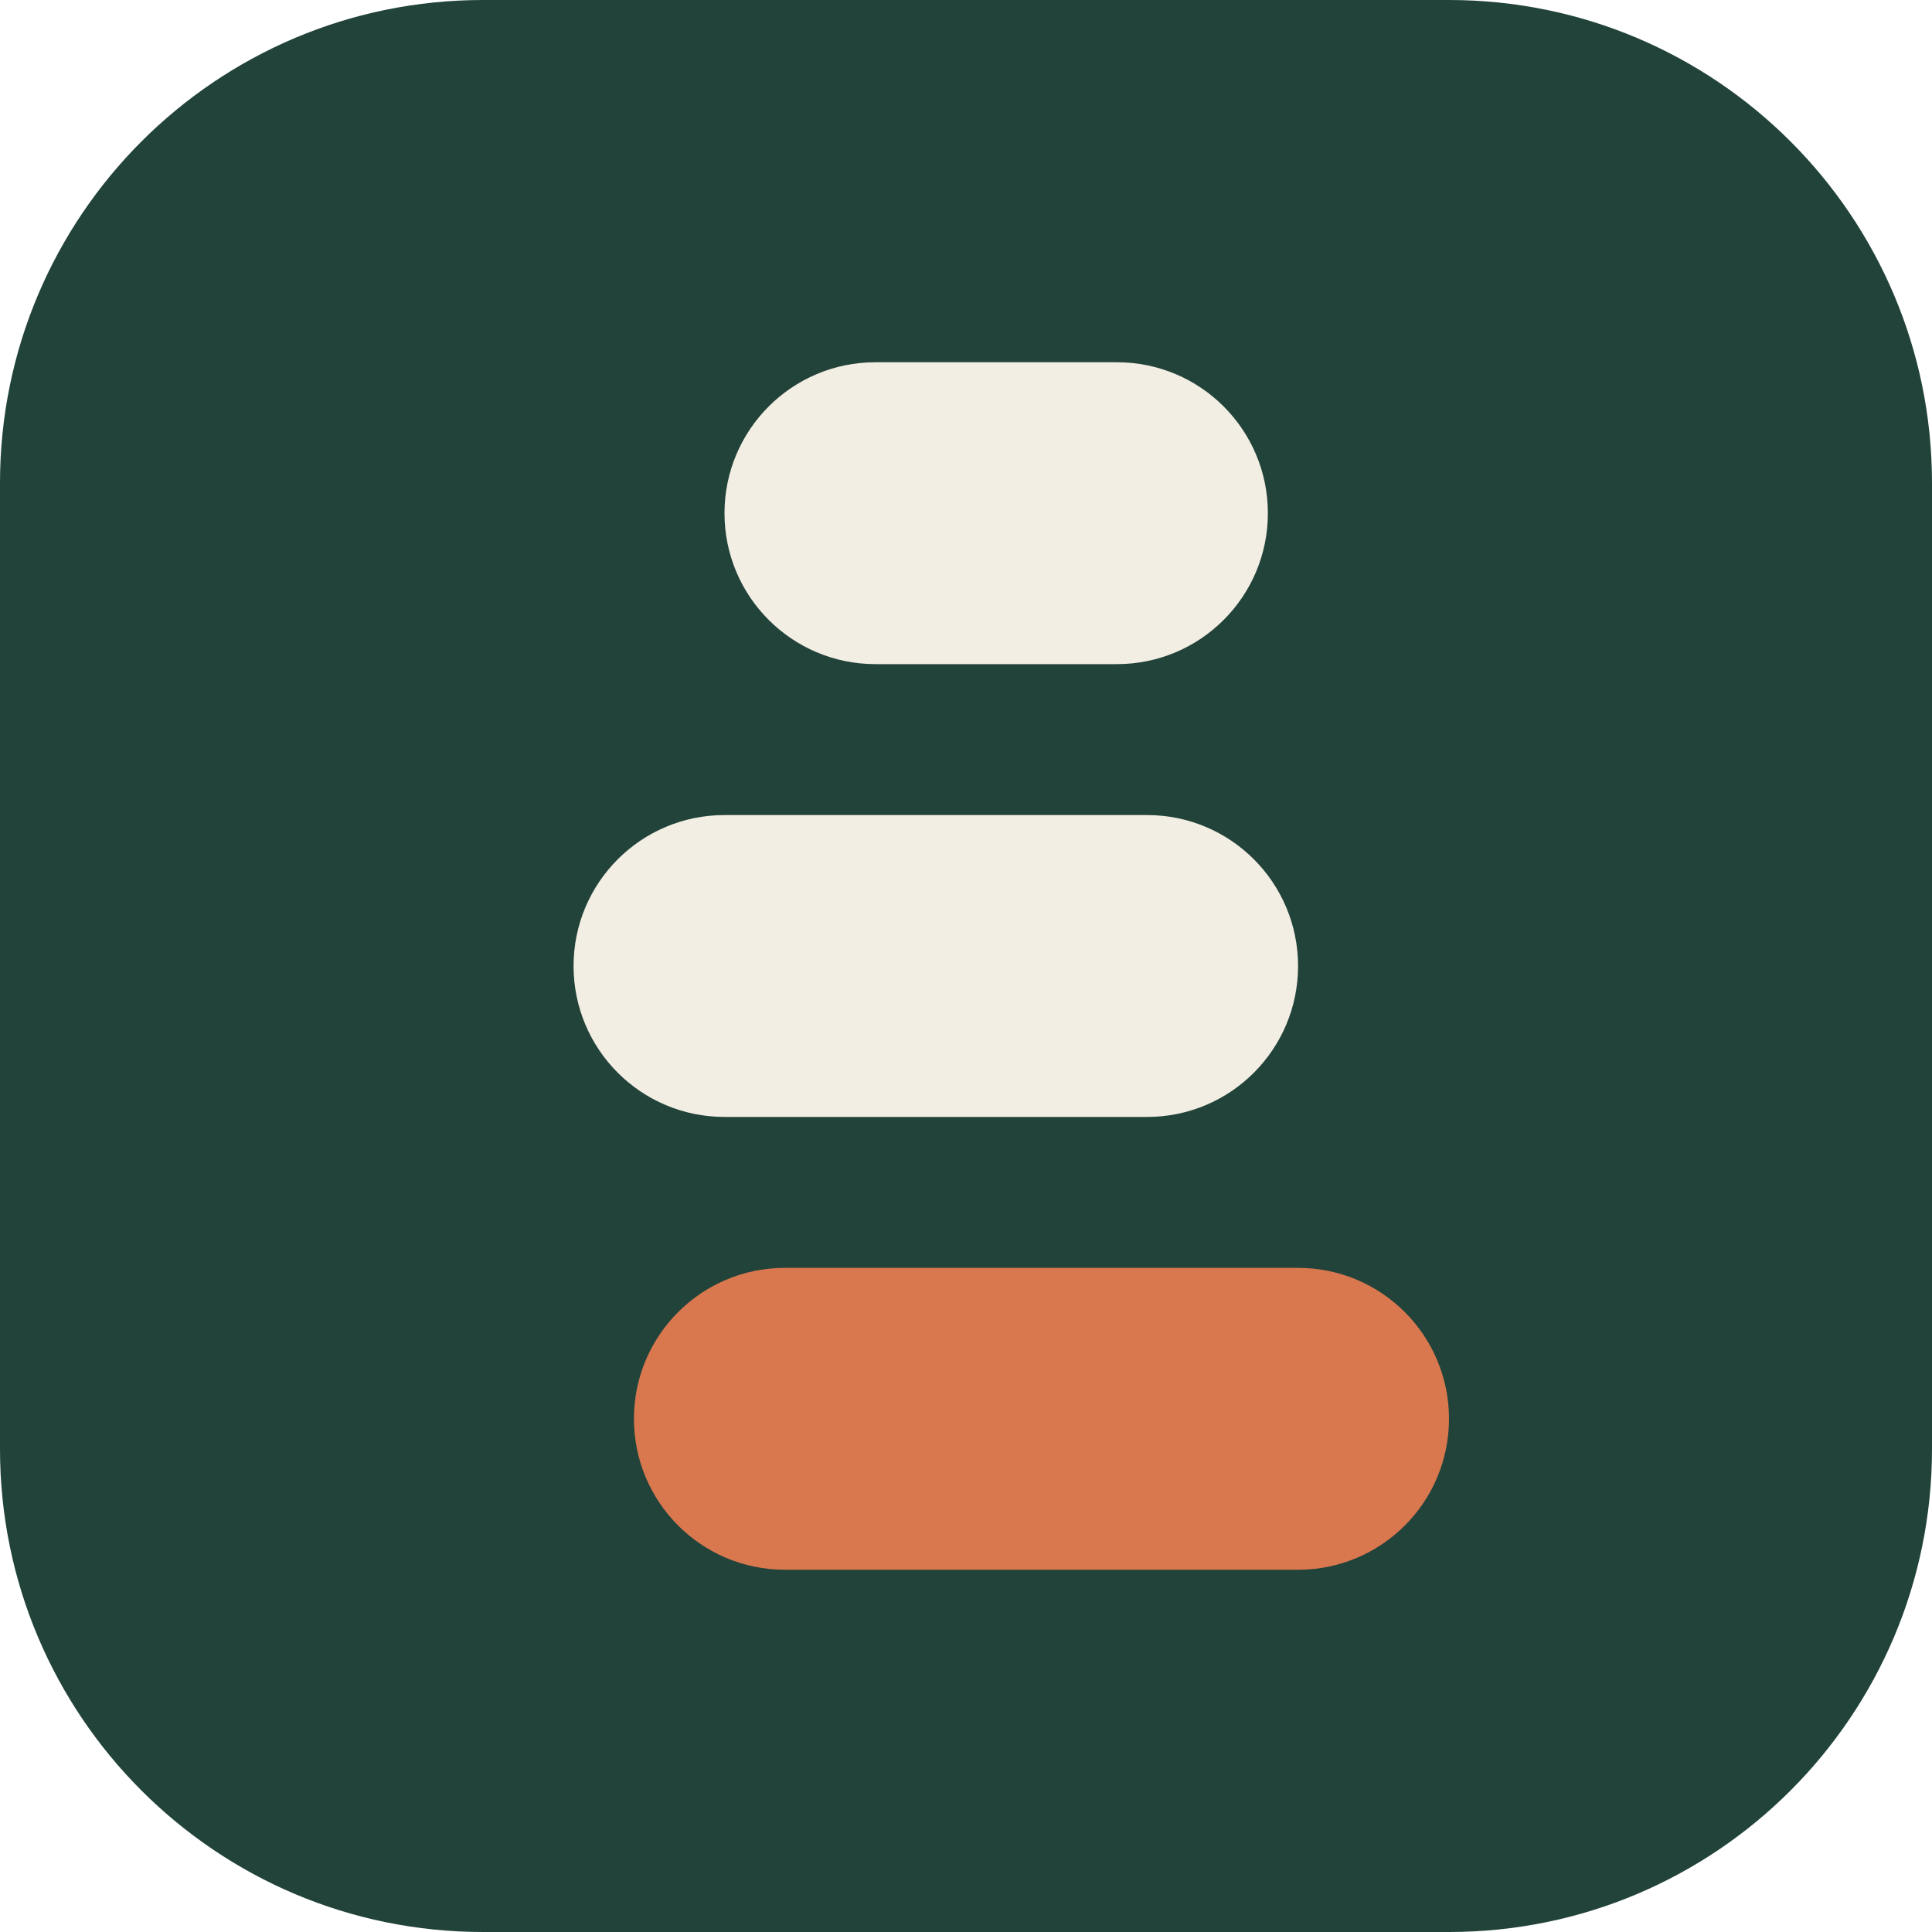
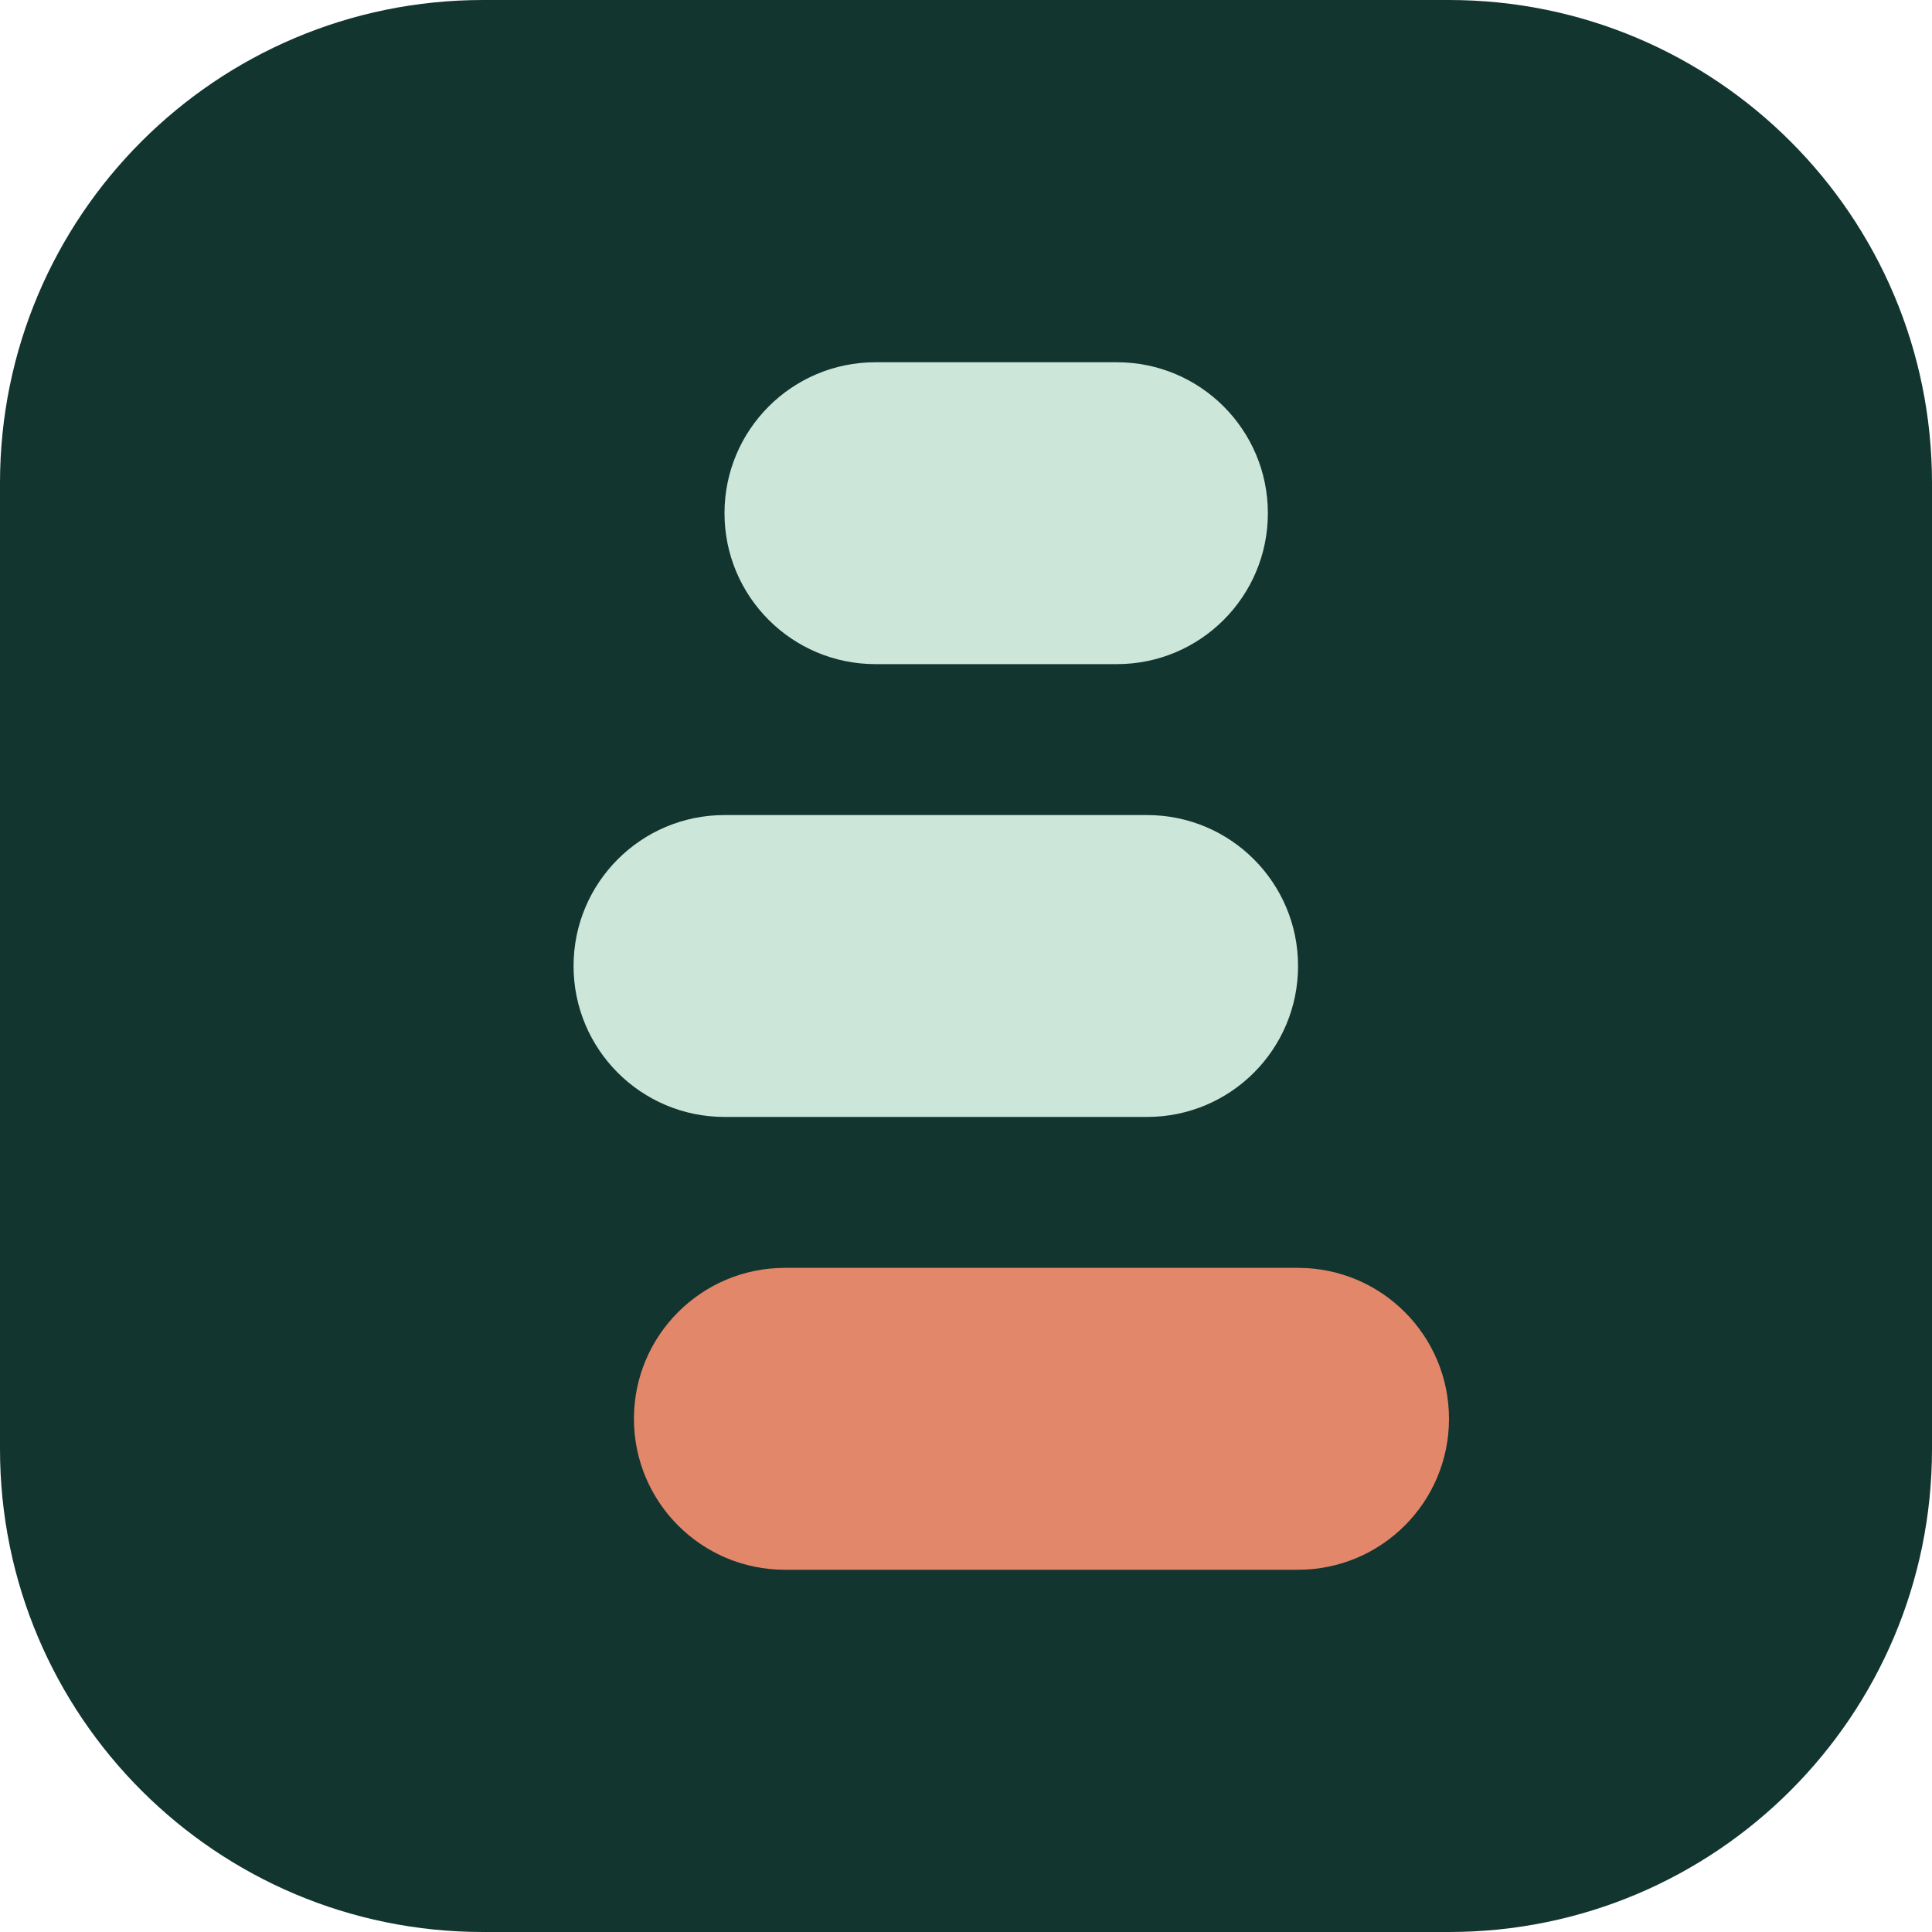
<svg xmlns="http://www.w3.org/2000/svg" viewBox="0 0 64 64">
-   <rect width="64" height="64" rx="16" fill="#22433a" />
-   <rect x="24" y="12" width="18" height="10" rx="5" fill="#f3eee4" />
-   <rect x="19" y="27" width="24" height="10" rx="5" fill="#f3eee4" />
-   <rect x="21" y="42" width="27" height="10" rx="5" fill="#d9774f" />
+   <rect width="64" height="64" rx="16" fill="#12352f" />
+   <rect x="24" y="12" width="18" height="10" rx="5" fill="#cde6da" />
+   <rect x="19" y="27" width="24" height="10" rx="5" fill="#cde6da" />
+   <rect x="21" y="42" width="27" height="10" rx="5" fill="#e3876a" />
</svg>
